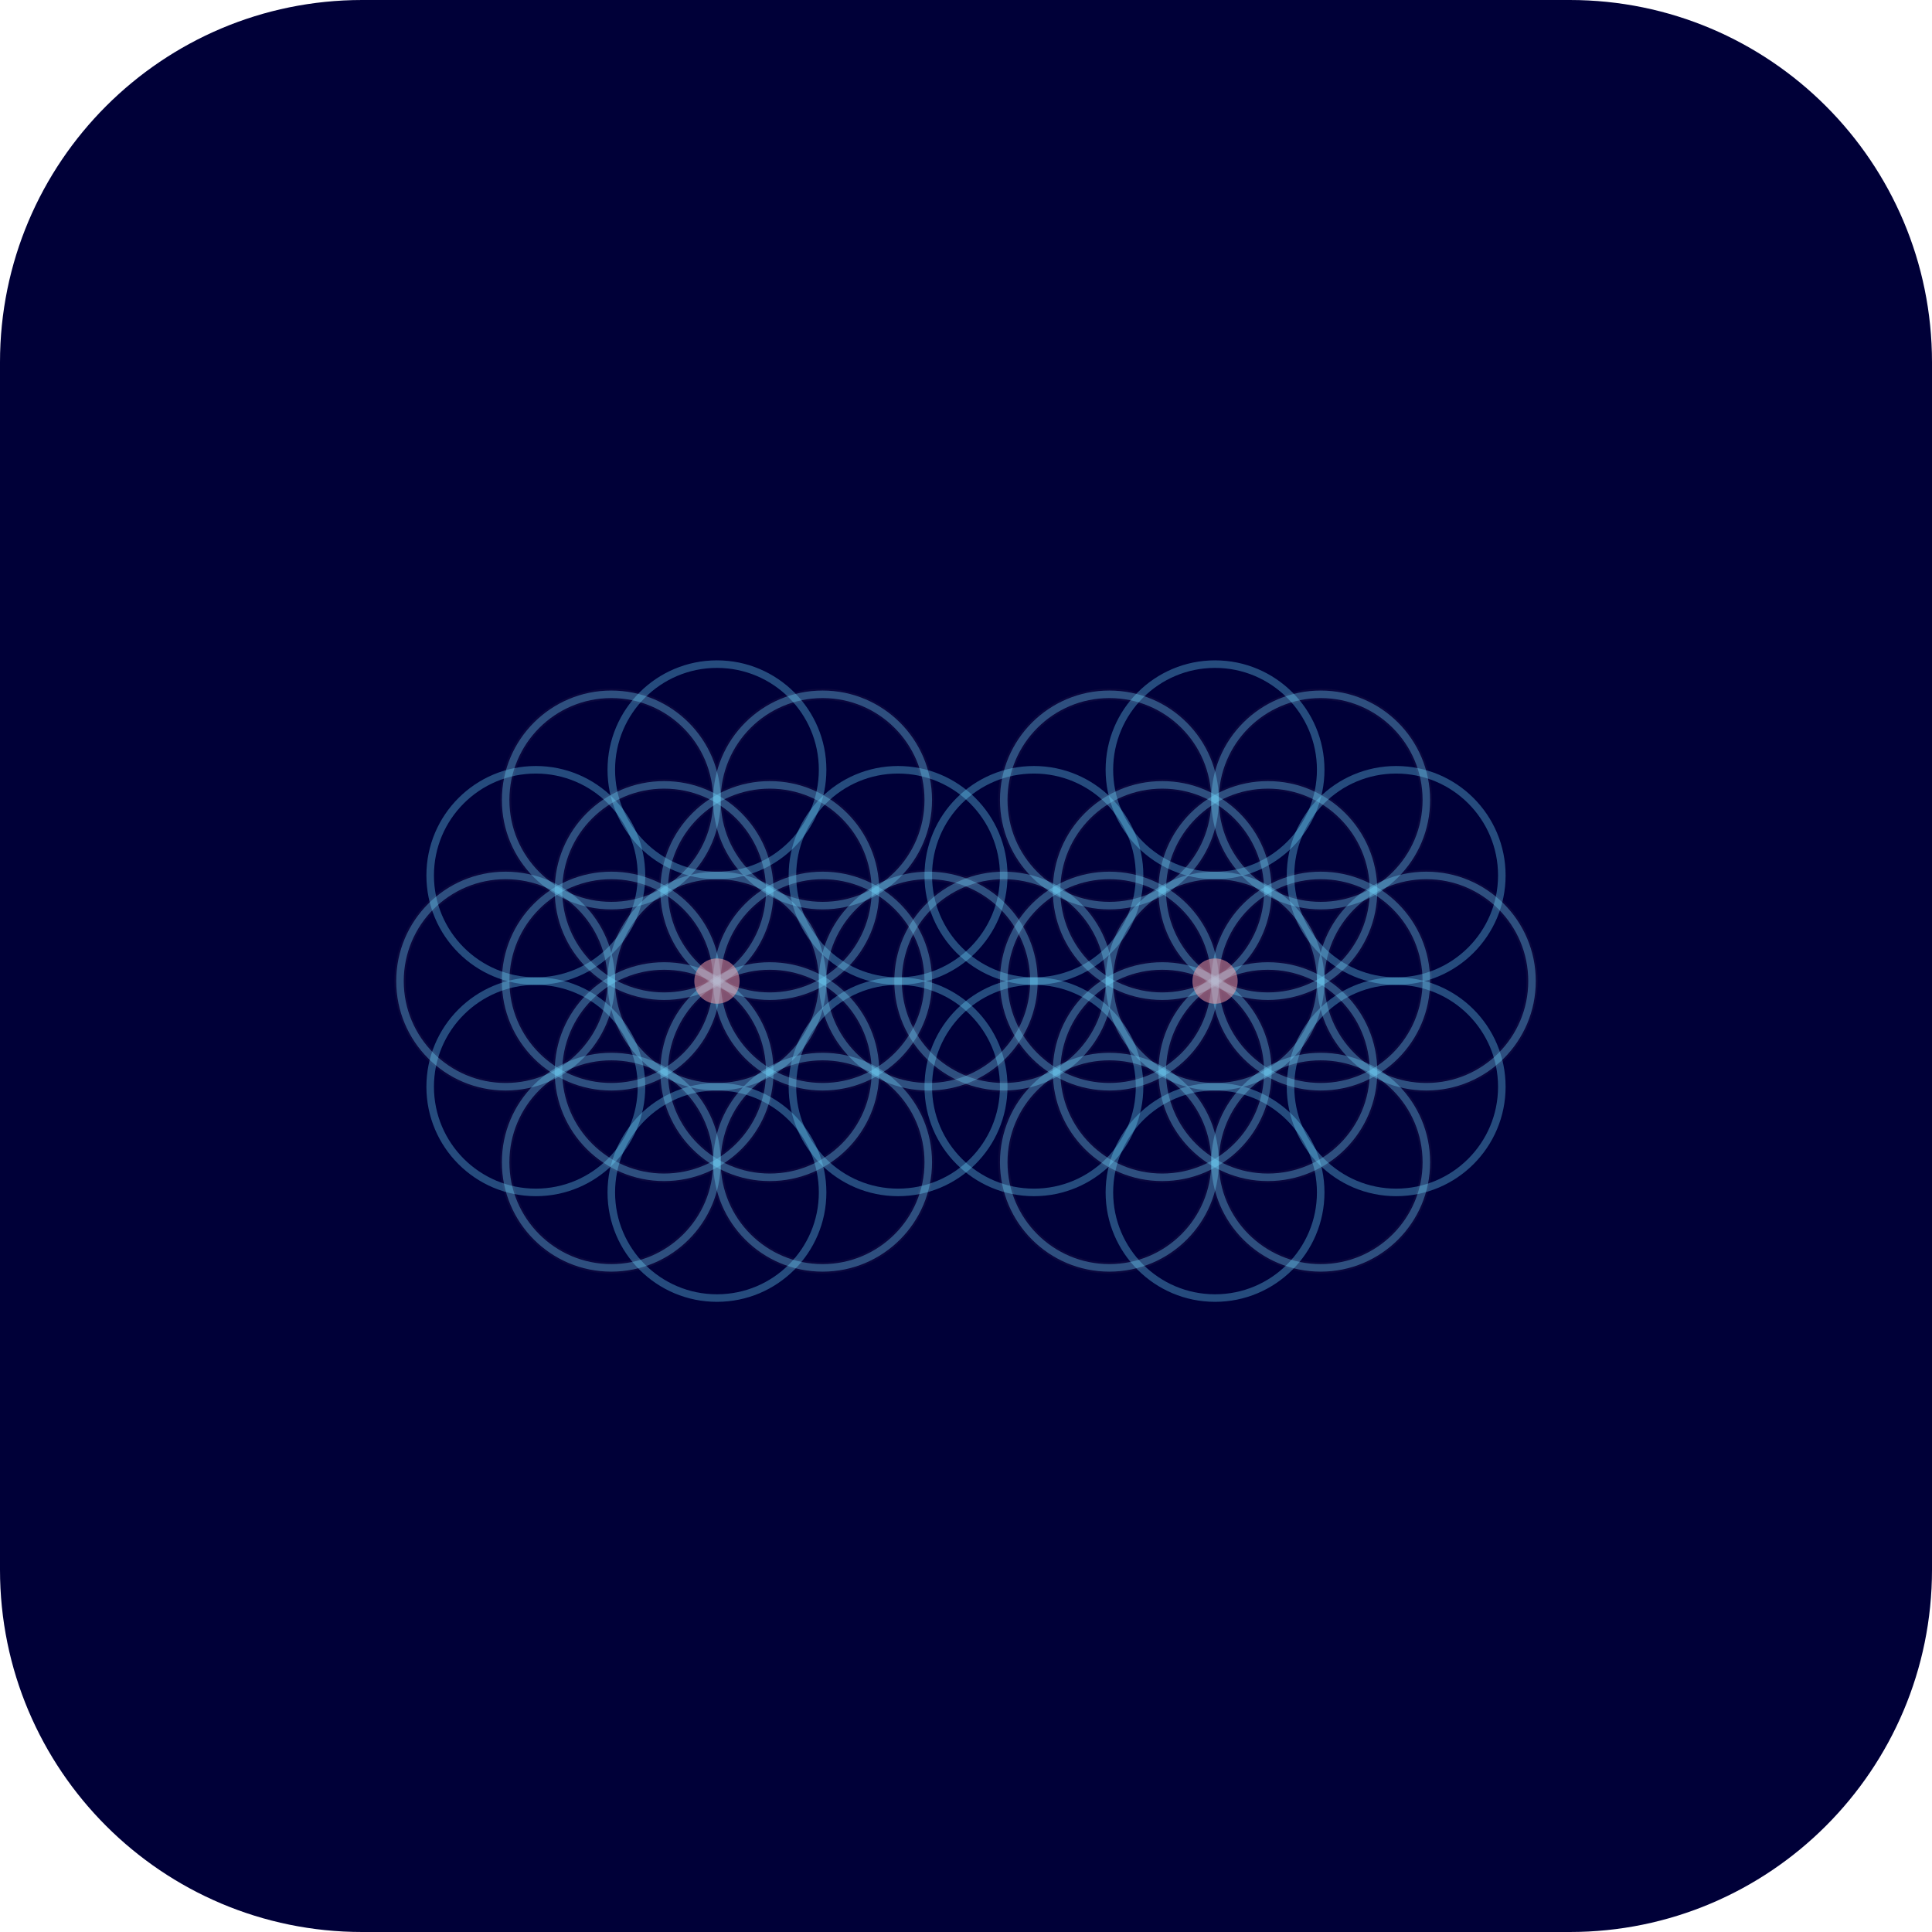
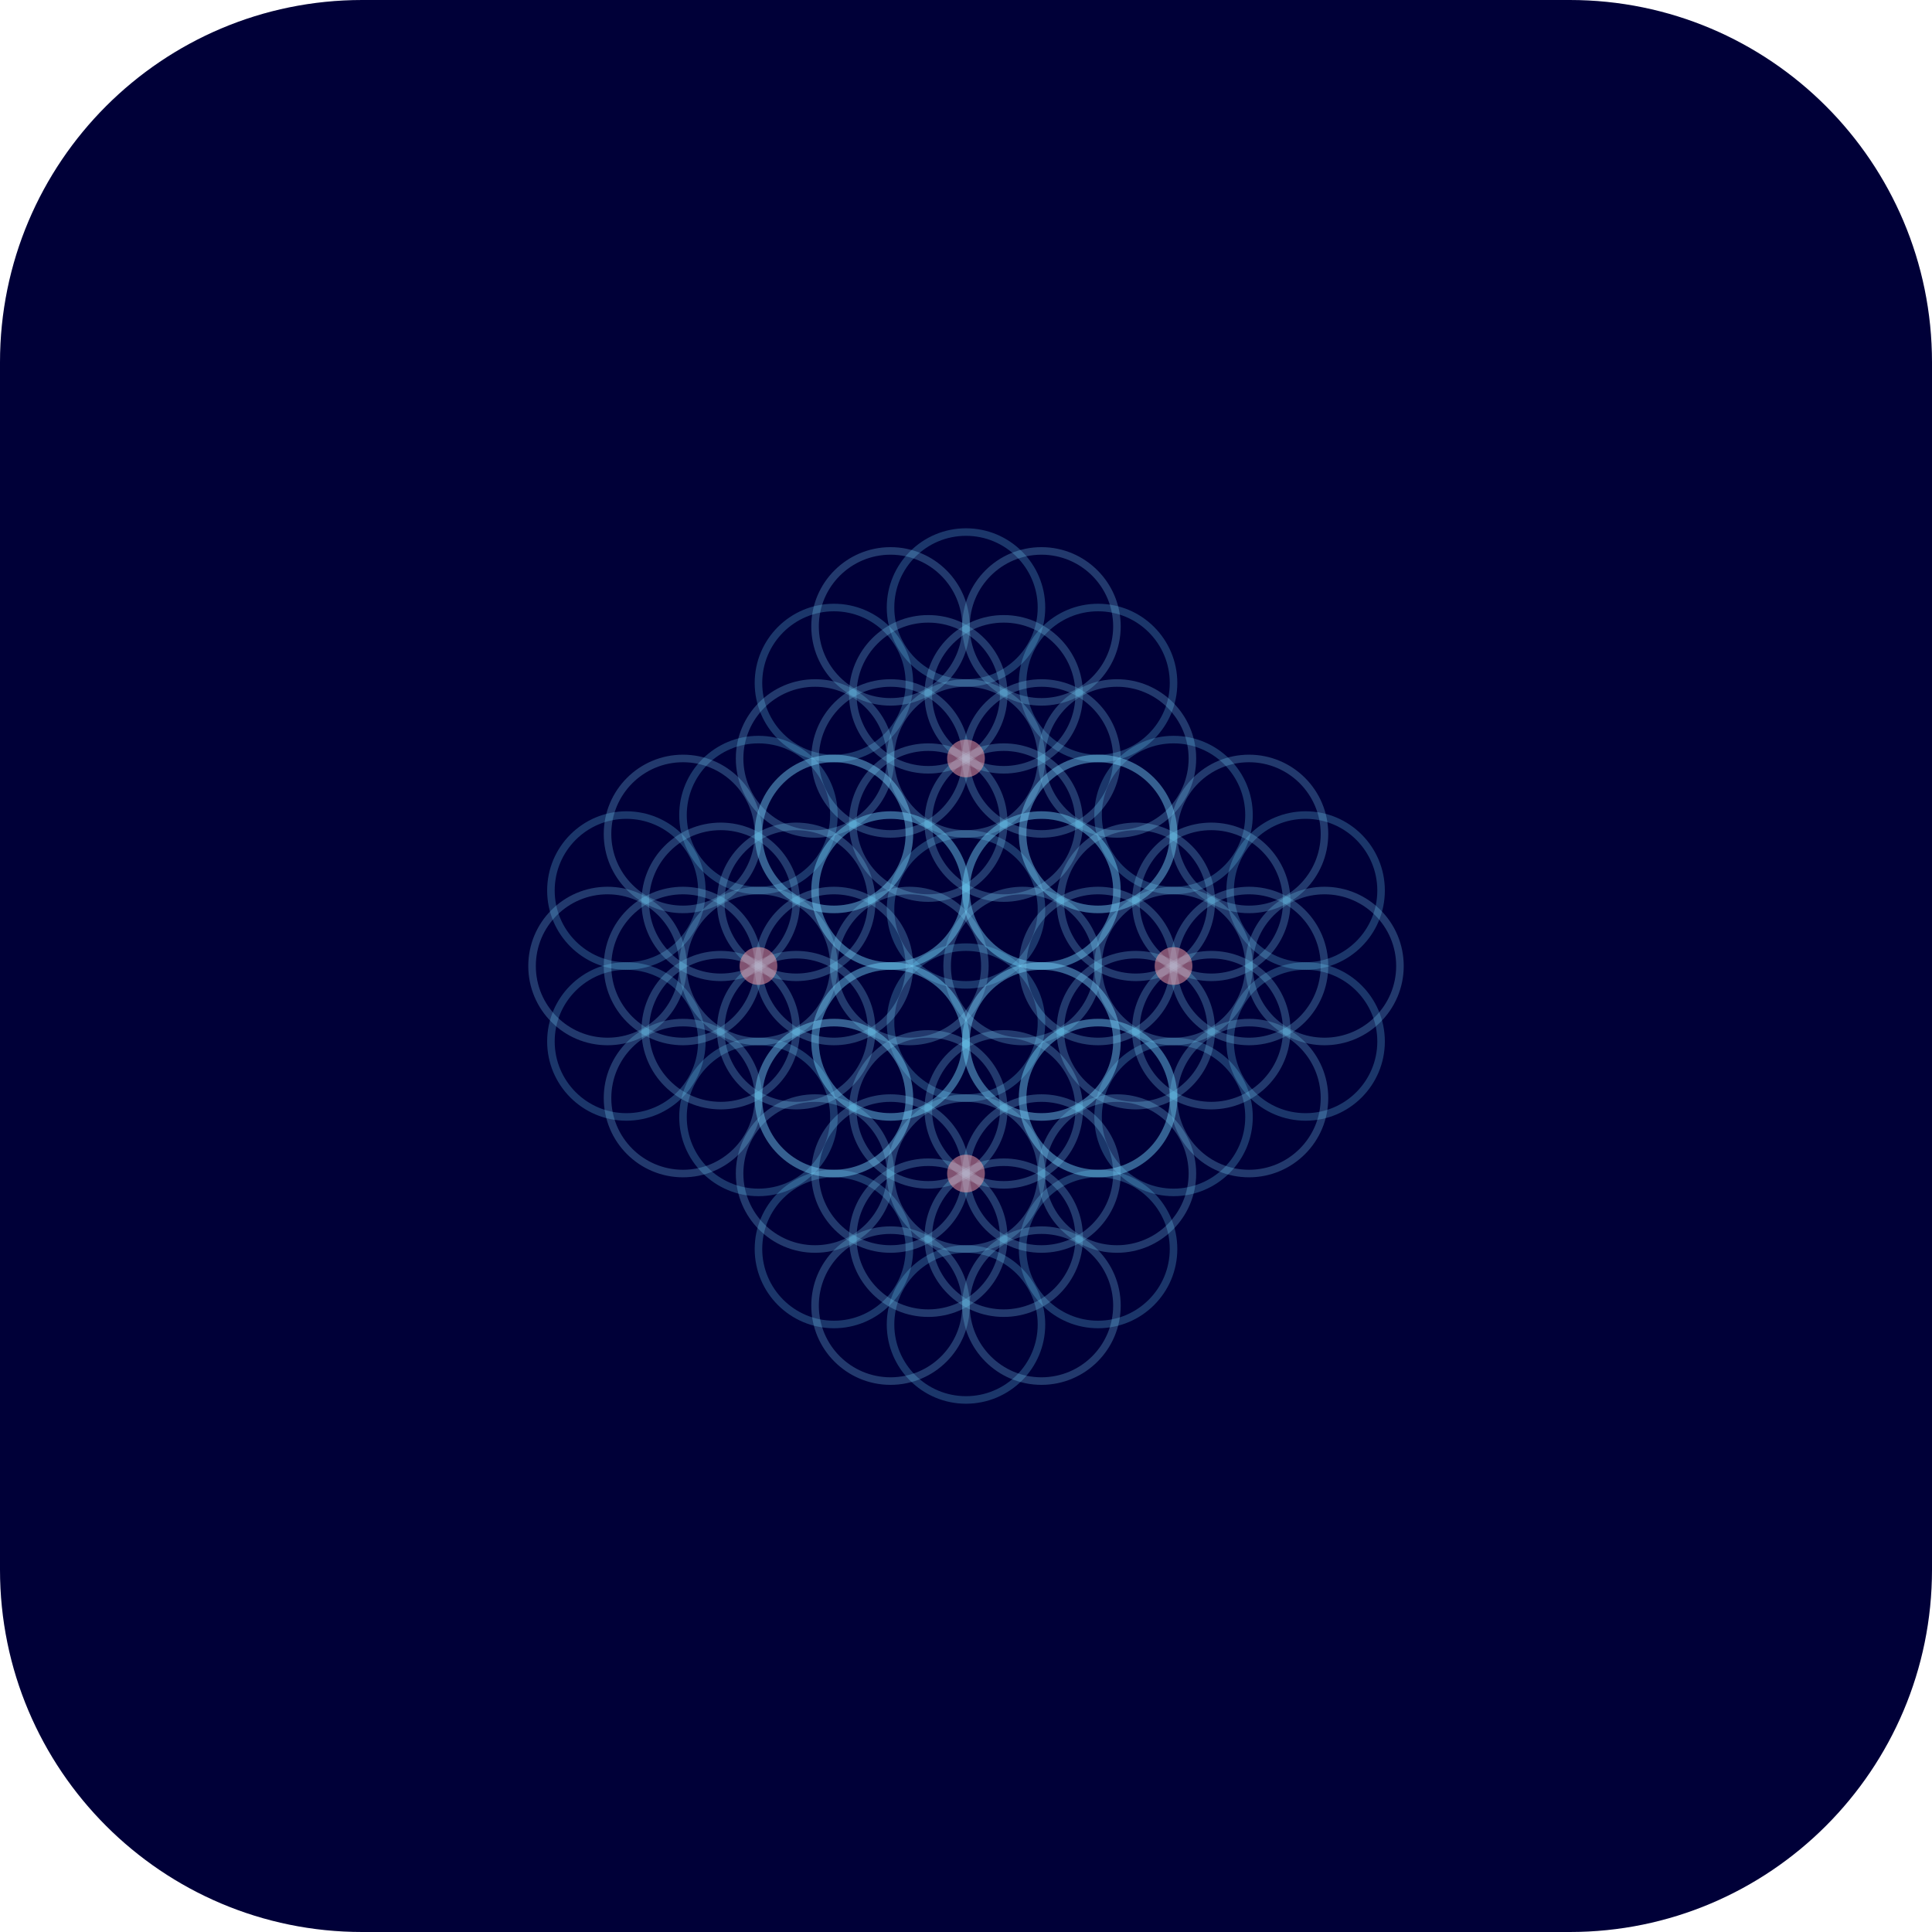
- <svg xmlns="http://www.w3.org/2000/svg" viewBox="0 0 512 512" role="img" aria-label="Double Torus — FoL merkaba dual · Fruit unlock · 10D" data-layer="icon-dual-torus" data-counter-rotating="true" data-merkaba-isomorphic="true" data-flower-of-life="computed" data-fruit-unlock="spin" data-dimension-expand="10" data-trinity-mind="heaven·mind·thunder" data-honesty="clay=0;physicalFtl=0;qpuRequired=false;computedFoL→fruit→10D;wetStaticFoL=false">
+ <svg xmlns="http://www.w3.org/2000/svg" viewBox="0 0 512 512" role="img" aria-label="Double Torus — FoL 4-dir cardinal · Earth poles pyramid · Fruit · 10D" data-layer="icon-dual-torus" data-counter-rotating="true" data-four-direction="true" data-earth-poles-pyramid="true" data-merkaba-isomorphic="true" data-flower-of-life="computed" data-fruit-unlock="spin" data-dimension-expand="10" data-trinity-mind="heaven·mind·thunder" data-honesty="clay=0;physicalFtl=0;qpuRequired=false;computedFoL→fruit→10D;wetStaticFoL=false;earthPolesPyramid=structural">
  <rect width="512" height="512" rx="96" fill="#000038" />
-   <g transform="translate(190 260)" data-layer="rosetta-plus" data-tetra="up" data-spin="+1" data-merkaba-isomorphic="true" data-flower-of-life="computed">
-     <animateTransform attributeName="transform" type="rotate" from="0" to="360" dur="27s" repeatCount="indefinite" additive="sum" data-spin-sign="+1" />
+   <g transform="translate(256 201)" data-layer="rosetta-north" data-tetra="up" data-spin="+1" data-cardinal="north" data-bearing="0" data-four-direction="true" data-merkaba-isomorphic="true" data-flower-of-life="computed">
+     <animateTransform attributeName="transform" type="rotate" from="0" to="360" dur="27s" repeatCount="indefinite" additive="sum" data-spin-sign="+1" data-phase="0" data-cardinal-bearing="0" />
    <g data-layer="flower-of-life" data-fol-count="19">
-       <circle cx="0" cy="0" r="28" fill="none" stroke="#6bd7ff" stroke-width="2" opacity="0.35" data-layer="flower-of-life" data-fol-i="0" />
-       <circle cx="28" cy="0" r="28" fill="none" stroke="#6bd7ff" stroke-width="2" opacity="0.35" data-layer="flower-of-life" data-fol-i="1" />
-       <circle cx="14" cy="24" r="28" fill="none" stroke="#6bd7ff" stroke-width="2" opacity="0.35" data-layer="flower-of-life" data-fol-i="2" />
-       <circle cx="-14" cy="24" r="28" fill="none" stroke="#6bd7ff" stroke-width="2" opacity="0.35" data-layer="flower-of-life" data-fol-i="3" />
-       <circle cx="-28" cy="0" r="28" fill="none" stroke="#6bd7ff" stroke-width="2" opacity="0.35" data-layer="flower-of-life" data-fol-i="4" />
-       <circle cx="-14" cy="-24" r="28" fill="none" stroke="#6bd7ff" stroke-width="2" opacity="0.35" data-layer="flower-of-life" data-fol-i="5" />
-       <circle cx="14" cy="-24" r="28" fill="none" stroke="#6bd7ff" stroke-width="2" opacity="0.35" data-layer="flower-of-life" data-fol-i="6" />
-       <circle cx="56" cy="0" r="28" fill="none" stroke="#6bd7ff" stroke-width="2" opacity="0.35" data-layer="flower-of-life" data-fol-i="7" />
-       <circle cx="48" cy="28" r="28" fill="none" stroke="#6bd7ff" stroke-width="2" opacity="0.35" data-layer="flower-of-life" data-fol-i="8" />
-       <circle cx="28" cy="48" r="28" fill="none" stroke="#6bd7ff" stroke-width="2" opacity="0.35" data-layer="flower-of-life" data-fol-i="9" />
-       <circle cx="0" cy="56" r="28" fill="none" stroke="#6bd7ff" stroke-width="2" opacity="0.35" data-layer="flower-of-life" data-fol-i="10" />
-       <circle cx="-28" cy="48" r="28" fill="none" stroke="#6bd7ff" stroke-width="2" opacity="0.35" data-layer="flower-of-life" data-fol-i="11" />
-       <circle cx="-48" cy="28" r="28" fill="none" stroke="#6bd7ff" stroke-width="2" opacity="0.35" data-layer="flower-of-life" data-fol-i="12" />
-       <circle cx="-56" cy="0" r="28" fill="none" stroke="#6bd7ff" stroke-width="2" opacity="0.35" data-layer="flower-of-life" data-fol-i="13" />
-       <circle cx="-48" cy="-28" r="28" fill="none" stroke="#6bd7ff" stroke-width="2" opacity="0.35" data-layer="flower-of-life" data-fol-i="14" />
-       <circle cx="-28" cy="-48" r="28" fill="none" stroke="#6bd7ff" stroke-width="2" opacity="0.35" data-layer="flower-of-life" data-fol-i="15" />
-       <circle cx="0" cy="-56" r="28" fill="none" stroke="#6bd7ff" stroke-width="2" opacity="0.35" data-layer="flower-of-life" data-fol-i="16" />
-       <circle cx="28" cy="-48" r="28" fill="none" stroke="#6bd7ff" stroke-width="2" opacity="0.35" data-layer="flower-of-life" data-fol-i="17" />
-       <circle cx="48" cy="-28" r="28" fill="none" stroke="#6bd7ff" stroke-width="2" opacity="0.35" data-layer="flower-of-life" data-fol-i="18" />
+       <circle cx="0" cy="0" r="20" fill="none" stroke="#6bd7ff" stroke-width="2" opacity="0.25" data-layer="flower-of-life" data-fol-i="0" />
+       <circle cx="20" cy="0" r="20" fill="none" stroke="#6bd7ff" stroke-width="2" opacity="0.25" data-layer="flower-of-life" data-fol-i="1" />
+       <circle cx="10" cy="17" r="20" fill="none" stroke="#6bd7ff" stroke-width="2" opacity="0.25" data-layer="flower-of-life" data-fol-i="2" />
+       <circle cx="-10" cy="17" r="20" fill="none" stroke="#6bd7ff" stroke-width="2" opacity="0.25" data-layer="flower-of-life" data-fol-i="3" />
+       <circle cx="-20" cy="0" r="20" fill="none" stroke="#6bd7ff" stroke-width="2" opacity="0.25" data-layer="flower-of-life" data-fol-i="4" />
+       <circle cx="-10" cy="-17" r="20" fill="none" stroke="#6bd7ff" stroke-width="2" opacity="0.25" data-layer="flower-of-life" data-fol-i="5" />
+       <circle cx="10" cy="-17" r="20" fill="none" stroke="#6bd7ff" stroke-width="2" opacity="0.25" data-layer="flower-of-life" data-fol-i="6" />
+       <circle cx="40" cy="0" r="20" fill="none" stroke="#6bd7ff" stroke-width="2" opacity="0.25" data-layer="flower-of-life" data-fol-i="7" />
+       <circle cx="35" cy="20" r="20" fill="none" stroke="#6bd7ff" stroke-width="2" opacity="0.25" data-layer="flower-of-life" data-fol-i="8" />
+       <circle cx="20" cy="35" r="20" fill="none" stroke="#6bd7ff" stroke-width="2" opacity="0.25" data-layer="flower-of-life" data-fol-i="9" />
+       <circle cx="0" cy="40" r="20" fill="none" stroke="#6bd7ff" stroke-width="2" opacity="0.25" data-layer="flower-of-life" data-fol-i="10" />
+       <circle cx="-20" cy="35" r="20" fill="none" stroke="#6bd7ff" stroke-width="2" opacity="0.25" data-layer="flower-of-life" data-fol-i="11" />
+       <circle cx="-35" cy="20" r="20" fill="none" stroke="#6bd7ff" stroke-width="2" opacity="0.25" data-layer="flower-of-life" data-fol-i="12" />
+       <circle cx="-40" cy="0" r="20" fill="none" stroke="#6bd7ff" stroke-width="2" opacity="0.25" data-layer="flower-of-life" data-fol-i="13" />
+       <circle cx="-35" cy="-20" r="20" fill="none" stroke="#6bd7ff" stroke-width="2" opacity="0.25" data-layer="flower-of-life" data-fol-i="14" />
+       <circle cx="-20" cy="-35" r="20" fill="none" stroke="#6bd7ff" stroke-width="2" opacity="0.25" data-layer="flower-of-life" data-fol-i="15" />
+       <circle cx="0" cy="-40" r="20" fill="none" stroke="#6bd7ff" stroke-width="2" opacity="0.25" data-layer="flower-of-life" data-fol-i="16" />
+       <circle cx="20" cy="-35" r="20" fill="none" stroke="#6bd7ff" stroke-width="2" opacity="0.25" data-layer="flower-of-life" data-fol-i="17" />
+       <circle cx="35" cy="-20" r="20" fill="none" stroke="#6bd7ff" stroke-width="2" opacity="0.25" data-layer="flower-of-life" data-fol-i="18" />
    </g>
    <g data-layer="fruit-unlock" data-fruit-count="13" opacity="0.05">
      <animate attributeName="opacity" values="0.05;0.05;0.9;0.9;0.05" keyTimes="0;0.32;0.48;0.72;1" dur="27s" repeatCount="indefinite" />
-       <circle cx="0" cy="0" r="28" fill="none" stroke="#ffa4aa" stroke-width="3" opacity="0.85" data-layer="fruit-of-life" data-fruit-i="0" />
-       <circle cx="28" cy="0" r="28" fill="none" stroke="#ffa4aa" stroke-width="3" opacity="0.85" data-layer="fruit-of-life" data-fruit-i="1" />
-       <circle cx="14" cy="24" r="28" fill="none" stroke="#ffa4aa" stroke-width="3" opacity="0.85" data-layer="fruit-of-life" data-fruit-i="2" />
-       <circle cx="-14" cy="24" r="28" fill="none" stroke="#ffa4aa" stroke-width="3" opacity="0.85" data-layer="fruit-of-life" data-fruit-i="3" />
-       <circle cx="-28" cy="0" r="28" fill="none" stroke="#ffa4aa" stroke-width="3" opacity="0.85" data-layer="fruit-of-life" data-fruit-i="4" />
-       <circle cx="-14" cy="-24" r="28" fill="none" stroke="#ffa4aa" stroke-width="3" opacity="0.85" data-layer="fruit-of-life" data-fruit-i="5" />
-       <circle cx="14" cy="-24" r="28" fill="none" stroke="#ffa4aa" stroke-width="3" opacity="0.85" data-layer="fruit-of-life" data-fruit-i="6" />
-       <circle cx="56" cy="0" r="28" fill="none" stroke="#ffa4aa" stroke-width="3" opacity="0.85" data-layer="fruit-of-life" data-fruit-i="7" />
-       <circle cx="28" cy="48" r="28" fill="none" stroke="#ffa4aa" stroke-width="3" opacity="0.85" data-layer="fruit-of-life" data-fruit-i="8" />
-       <circle cx="-28" cy="48" r="28" fill="none" stroke="#ffa4aa" stroke-width="3" opacity="0.85" data-layer="fruit-of-life" data-fruit-i="9" />
-       <circle cx="-56" cy="0" r="28" fill="none" stroke="#ffa4aa" stroke-width="3" opacity="0.85" data-layer="fruit-of-life" data-fruit-i="10" />
-       <circle cx="-28" cy="-48" r="28" fill="none" stroke="#ffa4aa" stroke-width="3" opacity="0.85" data-layer="fruit-of-life" data-fruit-i="11" />
-       <circle cx="28" cy="-48" r="28" fill="none" stroke="#ffa4aa" stroke-width="3" opacity="0.85" data-layer="fruit-of-life" data-fruit-i="12" />
+       <circle cx="0" cy="0" r="20" fill="none" stroke="#ffa4aa" stroke-width="2" opacity="0.7" data-layer="fruit-of-life" data-fruit-i="0" />
+       <circle cx="20" cy="0" r="20" fill="none" stroke="#ffa4aa" stroke-width="2" opacity="0.7" data-layer="fruit-of-life" data-fruit-i="1" />
+       <circle cx="10" cy="17" r="20" fill="none" stroke="#ffa4aa" stroke-width="2" opacity="0.7" data-layer="fruit-of-life" data-fruit-i="2" />
+       <circle cx="-10" cy="17" r="20" fill="none" stroke="#ffa4aa" stroke-width="2" opacity="0.7" data-layer="fruit-of-life" data-fruit-i="3" />
+       <circle cx="-20" cy="0" r="20" fill="none" stroke="#ffa4aa" stroke-width="2" opacity="0.7" data-layer="fruit-of-life" data-fruit-i="4" />
+       <circle cx="-10" cy="-17" r="20" fill="none" stroke="#ffa4aa" stroke-width="2" opacity="0.7" data-layer="fruit-of-life" data-fruit-i="5" />
+       <circle cx="10" cy="-17" r="20" fill="none" stroke="#ffa4aa" stroke-width="2" opacity="0.7" data-layer="fruit-of-life" data-fruit-i="6" />
+       <circle cx="40" cy="0" r="20" fill="none" stroke="#ffa4aa" stroke-width="2" opacity="0.7" data-layer="fruit-of-life" data-fruit-i="7" />
+       <circle cx="20" cy="35" r="20" fill="none" stroke="#ffa4aa" stroke-width="2" opacity="0.7" data-layer="fruit-of-life" data-fruit-i="8" />
+       <circle cx="-20" cy="35" r="20" fill="none" stroke="#ffa4aa" stroke-width="2" opacity="0.7" data-layer="fruit-of-life" data-fruit-i="9" />
+       <circle cx="-40" cy="0" r="20" fill="none" stroke="#ffa4aa" stroke-width="2" opacity="0.7" data-layer="fruit-of-life" data-fruit-i="10" />
+       <circle cx="-20" cy="-35" r="20" fill="none" stroke="#ffa4aa" stroke-width="2" opacity="0.7" data-layer="fruit-of-life" data-fruit-i="11" />
+       <circle cx="20" cy="-35" r="20" fill="none" stroke="#ffa4aa" stroke-width="2" opacity="0.7" data-layer="fruit-of-life" data-fruit-i="12" />
    </g>
    <g data-layer="dimension-expand">
      <animateTransform attributeName="transform" type="scale" values="1;1;1.2;0.75;1" dur="54s" repeatCount="indefinite" additive="sum" />
-       <circle cx="0" cy="0" r="6" fill="#ffa4aa" opacity="0.5" />
+       <circle cx="0" cy="0" r="5" fill="#ffa4aa" opacity="0.5" />
    </g>
  </g>
-   <g transform="translate(322 260)" data-layer="rosetta-minus" data-tetra="down" data-spin="-1" data-merkaba-isomorphic="true" data-flower-of-life="computed">
-     <animateTransform attributeName="transform" type="rotate" from="360" to="0" dur="27s" repeatCount="indefinite" additive="sum" data-spin-sign="-1" />
+   <g transform="translate(311 256)" data-layer="rosetta-east" data-tetra="down" data-spin="-1" data-cardinal="east" data-bearing="90" data-four-direction="true" data-merkaba-isomorphic="true" data-flower-of-life="computed">
+     <animateTransform attributeName="transform" type="rotate" from="450" to="90" dur="27s" repeatCount="indefinite" additive="sum" data-spin-sign="-1" data-phase="90" data-cardinal-bearing="90" />
    <g data-layer="flower-of-life" data-fol-count="19">
-       <circle cx="0" cy="0" r="28" fill="none" stroke="#6bd7ff" stroke-width="2" opacity="0.35" data-layer="flower-of-life" data-fol-i="0" />
-       <circle cx="28" cy="0" r="28" fill="none" stroke="#6bd7ff" stroke-width="2" opacity="0.35" data-layer="flower-of-life" data-fol-i="1" />
-       <circle cx="14" cy="24" r="28" fill="none" stroke="#6bd7ff" stroke-width="2" opacity="0.35" data-layer="flower-of-life" data-fol-i="2" />
-       <circle cx="-14" cy="24" r="28" fill="none" stroke="#6bd7ff" stroke-width="2" opacity="0.35" data-layer="flower-of-life" data-fol-i="3" />
-       <circle cx="-28" cy="0" r="28" fill="none" stroke="#6bd7ff" stroke-width="2" opacity="0.35" data-layer="flower-of-life" data-fol-i="4" />
-       <circle cx="-14" cy="-24" r="28" fill="none" stroke="#6bd7ff" stroke-width="2" opacity="0.35" data-layer="flower-of-life" data-fol-i="5" />
-       <circle cx="14" cy="-24" r="28" fill="none" stroke="#6bd7ff" stroke-width="2" opacity="0.35" data-layer="flower-of-life" data-fol-i="6" />
-       <circle cx="56" cy="0" r="28" fill="none" stroke="#6bd7ff" stroke-width="2" opacity="0.35" data-layer="flower-of-life" data-fol-i="7" />
-       <circle cx="48" cy="28" r="28" fill="none" stroke="#6bd7ff" stroke-width="2" opacity="0.35" data-layer="flower-of-life" data-fol-i="8" />
-       <circle cx="28" cy="48" r="28" fill="none" stroke="#6bd7ff" stroke-width="2" opacity="0.35" data-layer="flower-of-life" data-fol-i="9" />
-       <circle cx="0" cy="56" r="28" fill="none" stroke="#6bd7ff" stroke-width="2" opacity="0.35" data-layer="flower-of-life" data-fol-i="10" />
-       <circle cx="-28" cy="48" r="28" fill="none" stroke="#6bd7ff" stroke-width="2" opacity="0.35" data-layer="flower-of-life" data-fol-i="11" />
-       <circle cx="-48" cy="28" r="28" fill="none" stroke="#6bd7ff" stroke-width="2" opacity="0.35" data-layer="flower-of-life" data-fol-i="12" />
-       <circle cx="-56" cy="0" r="28" fill="none" stroke="#6bd7ff" stroke-width="2" opacity="0.35" data-layer="flower-of-life" data-fol-i="13" />
-       <circle cx="-48" cy="-28" r="28" fill="none" stroke="#6bd7ff" stroke-width="2" opacity="0.35" data-layer="flower-of-life" data-fol-i="14" />
-       <circle cx="-28" cy="-48" r="28" fill="none" stroke="#6bd7ff" stroke-width="2" opacity="0.35" data-layer="flower-of-life" data-fol-i="15" />
-       <circle cx="0" cy="-56" r="28" fill="none" stroke="#6bd7ff" stroke-width="2" opacity="0.35" data-layer="flower-of-life" data-fol-i="16" />
-       <circle cx="28" cy="-48" r="28" fill="none" stroke="#6bd7ff" stroke-width="2" opacity="0.35" data-layer="flower-of-life" data-fol-i="17" />
-       <circle cx="48" cy="-28" r="28" fill="none" stroke="#6bd7ff" stroke-width="2" opacity="0.35" data-layer="flower-of-life" data-fol-i="18" />
+       <circle cx="0" cy="0" r="20" fill="none" stroke="#6bd7ff" stroke-width="2" opacity="0.25" data-layer="flower-of-life" data-fol-i="0" />
+       <circle cx="20" cy="0" r="20" fill="none" stroke="#6bd7ff" stroke-width="2" opacity="0.25" data-layer="flower-of-life" data-fol-i="1" />
+       <circle cx="10" cy="17" r="20" fill="none" stroke="#6bd7ff" stroke-width="2" opacity="0.25" data-layer="flower-of-life" data-fol-i="2" />
+       <circle cx="-10" cy="17" r="20" fill="none" stroke="#6bd7ff" stroke-width="2" opacity="0.25" data-layer="flower-of-life" data-fol-i="3" />
+       <circle cx="-20" cy="0" r="20" fill="none" stroke="#6bd7ff" stroke-width="2" opacity="0.25" data-layer="flower-of-life" data-fol-i="4" />
+       <circle cx="-10" cy="-17" r="20" fill="none" stroke="#6bd7ff" stroke-width="2" opacity="0.25" data-layer="flower-of-life" data-fol-i="5" />
+       <circle cx="10" cy="-17" r="20" fill="none" stroke="#6bd7ff" stroke-width="2" opacity="0.25" data-layer="flower-of-life" data-fol-i="6" />
+       <circle cx="40" cy="0" r="20" fill="none" stroke="#6bd7ff" stroke-width="2" opacity="0.25" data-layer="flower-of-life" data-fol-i="7" />
+       <circle cx="35" cy="20" r="20" fill="none" stroke="#6bd7ff" stroke-width="2" opacity="0.25" data-layer="flower-of-life" data-fol-i="8" />
+       <circle cx="20" cy="35" r="20" fill="none" stroke="#6bd7ff" stroke-width="2" opacity="0.25" data-layer="flower-of-life" data-fol-i="9" />
+       <circle cx="0" cy="40" r="20" fill="none" stroke="#6bd7ff" stroke-width="2" opacity="0.25" data-layer="flower-of-life" data-fol-i="10" />
+       <circle cx="-20" cy="35" r="20" fill="none" stroke="#6bd7ff" stroke-width="2" opacity="0.25" data-layer="flower-of-life" data-fol-i="11" />
+       <circle cx="-35" cy="20" r="20" fill="none" stroke="#6bd7ff" stroke-width="2" opacity="0.25" data-layer="flower-of-life" data-fol-i="12" />
+       <circle cx="-40" cy="0" r="20" fill="none" stroke="#6bd7ff" stroke-width="2" opacity="0.25" data-layer="flower-of-life" data-fol-i="13" />
+       <circle cx="-35" cy="-20" r="20" fill="none" stroke="#6bd7ff" stroke-width="2" opacity="0.25" data-layer="flower-of-life" data-fol-i="14" />
+       <circle cx="-20" cy="-35" r="20" fill="none" stroke="#6bd7ff" stroke-width="2" opacity="0.25" data-layer="flower-of-life" data-fol-i="15" />
+       <circle cx="0" cy="-40" r="20" fill="none" stroke="#6bd7ff" stroke-width="2" opacity="0.25" data-layer="flower-of-life" data-fol-i="16" />
+       <circle cx="20" cy="-35" r="20" fill="none" stroke="#6bd7ff" stroke-width="2" opacity="0.25" data-layer="flower-of-life" data-fol-i="17" />
+       <circle cx="35" cy="-20" r="20" fill="none" stroke="#6bd7ff" stroke-width="2" opacity="0.25" data-layer="flower-of-life" data-fol-i="18" />
    </g>
    <g data-layer="fruit-unlock" data-fruit-count="13" opacity="0.05">
      <animate attributeName="opacity" values="0.05;0.05;0.9;0.9;0.05" keyTimes="0;0.32;0.48;0.72;1" dur="27s" repeatCount="indefinite" />
-       <circle cx="0" cy="0" r="28" fill="none" stroke="#ffa4aa" stroke-width="3" opacity="0.85" data-layer="fruit-of-life" data-fruit-i="0" />
-       <circle cx="28" cy="0" r="28" fill="none" stroke="#ffa4aa" stroke-width="3" opacity="0.85" data-layer="fruit-of-life" data-fruit-i="1" />
-       <circle cx="14" cy="24" r="28" fill="none" stroke="#ffa4aa" stroke-width="3" opacity="0.85" data-layer="fruit-of-life" data-fruit-i="2" />
-       <circle cx="-14" cy="24" r="28" fill="none" stroke="#ffa4aa" stroke-width="3" opacity="0.85" data-layer="fruit-of-life" data-fruit-i="3" />
-       <circle cx="-28" cy="0" r="28" fill="none" stroke="#ffa4aa" stroke-width="3" opacity="0.85" data-layer="fruit-of-life" data-fruit-i="4" />
-       <circle cx="-14" cy="-24" r="28" fill="none" stroke="#ffa4aa" stroke-width="3" opacity="0.85" data-layer="fruit-of-life" data-fruit-i="5" />
-       <circle cx="14" cy="-24" r="28" fill="none" stroke="#ffa4aa" stroke-width="3" opacity="0.85" data-layer="fruit-of-life" data-fruit-i="6" />
-       <circle cx="56" cy="0" r="28" fill="none" stroke="#ffa4aa" stroke-width="3" opacity="0.85" data-layer="fruit-of-life" data-fruit-i="7" />
-       <circle cx="28" cy="48" r="28" fill="none" stroke="#ffa4aa" stroke-width="3" opacity="0.85" data-layer="fruit-of-life" data-fruit-i="8" />
-       <circle cx="-28" cy="48" r="28" fill="none" stroke="#ffa4aa" stroke-width="3" opacity="0.85" data-layer="fruit-of-life" data-fruit-i="9" />
-       <circle cx="-56" cy="0" r="28" fill="none" stroke="#ffa4aa" stroke-width="3" opacity="0.85" data-layer="fruit-of-life" data-fruit-i="10" />
-       <circle cx="-28" cy="-48" r="28" fill="none" stroke="#ffa4aa" stroke-width="3" opacity="0.85" data-layer="fruit-of-life" data-fruit-i="11" />
-       <circle cx="28" cy="-48" r="28" fill="none" stroke="#ffa4aa" stroke-width="3" opacity="0.85" data-layer="fruit-of-life" data-fruit-i="12" />
+       <circle cx="0" cy="0" r="20" fill="none" stroke="#ffa4aa" stroke-width="2" opacity="0.7" data-layer="fruit-of-life" data-fruit-i="0" />
+       <circle cx="20" cy="0" r="20" fill="none" stroke="#ffa4aa" stroke-width="2" opacity="0.7" data-layer="fruit-of-life" data-fruit-i="1" />
+       <circle cx="10" cy="17" r="20" fill="none" stroke="#ffa4aa" stroke-width="2" opacity="0.7" data-layer="fruit-of-life" data-fruit-i="2" />
+       <circle cx="-10" cy="17" r="20" fill="none" stroke="#ffa4aa" stroke-width="2" opacity="0.7" data-layer="fruit-of-life" data-fruit-i="3" />
+       <circle cx="-20" cy="0" r="20" fill="none" stroke="#ffa4aa" stroke-width="2" opacity="0.7" data-layer="fruit-of-life" data-fruit-i="4" />
+       <circle cx="-10" cy="-17" r="20" fill="none" stroke="#ffa4aa" stroke-width="2" opacity="0.7" data-layer="fruit-of-life" data-fruit-i="5" />
+       <circle cx="10" cy="-17" r="20" fill="none" stroke="#ffa4aa" stroke-width="2" opacity="0.7" data-layer="fruit-of-life" data-fruit-i="6" />
+       <circle cx="40" cy="0" r="20" fill="none" stroke="#ffa4aa" stroke-width="2" opacity="0.7" data-layer="fruit-of-life" data-fruit-i="7" />
+       <circle cx="20" cy="35" r="20" fill="none" stroke="#ffa4aa" stroke-width="2" opacity="0.7" data-layer="fruit-of-life" data-fruit-i="8" />
+       <circle cx="-20" cy="35" r="20" fill="none" stroke="#ffa4aa" stroke-width="2" opacity="0.7" data-layer="fruit-of-life" data-fruit-i="9" />
+       <circle cx="-40" cy="0" r="20" fill="none" stroke="#ffa4aa" stroke-width="2" opacity="0.7" data-layer="fruit-of-life" data-fruit-i="10" />
+       <circle cx="-20" cy="-35" r="20" fill="none" stroke="#ffa4aa" stroke-width="2" opacity="0.7" data-layer="fruit-of-life" data-fruit-i="11" />
+       <circle cx="20" cy="-35" r="20" fill="none" stroke="#ffa4aa" stroke-width="2" opacity="0.7" data-layer="fruit-of-life" data-fruit-i="12" />
    </g>
    <g data-layer="dimension-expand">
      <animateTransform attributeName="transform" type="scale" values="1;1;1.2;0.75;1" dur="54s" repeatCount="indefinite" additive="sum" />
-       <circle cx="0" cy="0" r="6" fill="#ffa4aa" opacity="0.5" />
+       <circle cx="0" cy="0" r="5" fill="#ffa4aa" opacity="0.5" />
+     </g>
+   </g>
+   <g transform="translate(256 311)" data-layer="rosetta-south" data-tetra="up" data-spin="+1" data-cardinal="south" data-bearing="180" data-four-direction="true" data-merkaba-isomorphic="true" data-flower-of-life="computed">
+     <animateTransform attributeName="transform" type="rotate" from="180" to="540" dur="27s" repeatCount="indefinite" additive="sum" data-spin-sign="+1" data-phase="180" data-cardinal-bearing="180" />
+     <g data-layer="flower-of-life" data-fol-count="19">
+       <circle cx="0" cy="0" r="20" fill="none" stroke="#6bd7ff" stroke-width="2" opacity="0.25" data-layer="flower-of-life" data-fol-i="0" />
+       <circle cx="20" cy="0" r="20" fill="none" stroke="#6bd7ff" stroke-width="2" opacity="0.25" data-layer="flower-of-life" data-fol-i="1" />
+       <circle cx="10" cy="17" r="20" fill="none" stroke="#6bd7ff" stroke-width="2" opacity="0.25" data-layer="flower-of-life" data-fol-i="2" />
+       <circle cx="-10" cy="17" r="20" fill="none" stroke="#6bd7ff" stroke-width="2" opacity="0.25" data-layer="flower-of-life" data-fol-i="3" />
+       <circle cx="-20" cy="0" r="20" fill="none" stroke="#6bd7ff" stroke-width="2" opacity="0.25" data-layer="flower-of-life" data-fol-i="4" />
+       <circle cx="-10" cy="-17" r="20" fill="none" stroke="#6bd7ff" stroke-width="2" opacity="0.25" data-layer="flower-of-life" data-fol-i="5" />
+       <circle cx="10" cy="-17" r="20" fill="none" stroke="#6bd7ff" stroke-width="2" opacity="0.25" data-layer="flower-of-life" data-fol-i="6" />
+       <circle cx="40" cy="0" r="20" fill="none" stroke="#6bd7ff" stroke-width="2" opacity="0.25" data-layer="flower-of-life" data-fol-i="7" />
+       <circle cx="35" cy="20" r="20" fill="none" stroke="#6bd7ff" stroke-width="2" opacity="0.25" data-layer="flower-of-life" data-fol-i="8" />
+       <circle cx="20" cy="35" r="20" fill="none" stroke="#6bd7ff" stroke-width="2" opacity="0.25" data-layer="flower-of-life" data-fol-i="9" />
+       <circle cx="0" cy="40" r="20" fill="none" stroke="#6bd7ff" stroke-width="2" opacity="0.25" data-layer="flower-of-life" data-fol-i="10" />
+       <circle cx="-20" cy="35" r="20" fill="none" stroke="#6bd7ff" stroke-width="2" opacity="0.25" data-layer="flower-of-life" data-fol-i="11" />
+       <circle cx="-35" cy="20" r="20" fill="none" stroke="#6bd7ff" stroke-width="2" opacity="0.25" data-layer="flower-of-life" data-fol-i="12" />
+       <circle cx="-40" cy="0" r="20" fill="none" stroke="#6bd7ff" stroke-width="2" opacity="0.25" data-layer="flower-of-life" data-fol-i="13" />
+       <circle cx="-35" cy="-20" r="20" fill="none" stroke="#6bd7ff" stroke-width="2" opacity="0.25" data-layer="flower-of-life" data-fol-i="14" />
+       <circle cx="-20" cy="-35" r="20" fill="none" stroke="#6bd7ff" stroke-width="2" opacity="0.25" data-layer="flower-of-life" data-fol-i="15" />
+       <circle cx="0" cy="-40" r="20" fill="none" stroke="#6bd7ff" stroke-width="2" opacity="0.25" data-layer="flower-of-life" data-fol-i="16" />
+       <circle cx="20" cy="-35" r="20" fill="none" stroke="#6bd7ff" stroke-width="2" opacity="0.25" data-layer="flower-of-life" data-fol-i="17" />
+       <circle cx="35" cy="-20" r="20" fill="none" stroke="#6bd7ff" stroke-width="2" opacity="0.25" data-layer="flower-of-life" data-fol-i="18" />
+     </g>
+     <g data-layer="fruit-unlock" data-fruit-count="13" opacity="0.05">
+       <animate attributeName="opacity" values="0.05;0.05;0.9;0.9;0.05" keyTimes="0;0.32;0.48;0.72;1" dur="27s" repeatCount="indefinite" />
+       <circle cx="0" cy="0" r="20" fill="none" stroke="#ffa4aa" stroke-width="2" opacity="0.7" data-layer="fruit-of-life" data-fruit-i="0" />
+       <circle cx="20" cy="0" r="20" fill="none" stroke="#ffa4aa" stroke-width="2" opacity="0.7" data-layer="fruit-of-life" data-fruit-i="1" />
+       <circle cx="10" cy="17" r="20" fill="none" stroke="#ffa4aa" stroke-width="2" opacity="0.7" data-layer="fruit-of-life" data-fruit-i="2" />
+       <circle cx="-10" cy="17" r="20" fill="none" stroke="#ffa4aa" stroke-width="2" opacity="0.7" data-layer="fruit-of-life" data-fruit-i="3" />
+       <circle cx="-20" cy="0" r="20" fill="none" stroke="#ffa4aa" stroke-width="2" opacity="0.7" data-layer="fruit-of-life" data-fruit-i="4" />
+       <circle cx="-10" cy="-17" r="20" fill="none" stroke="#ffa4aa" stroke-width="2" opacity="0.7" data-layer="fruit-of-life" data-fruit-i="5" />
+       <circle cx="10" cy="-17" r="20" fill="none" stroke="#ffa4aa" stroke-width="2" opacity="0.7" data-layer="fruit-of-life" data-fruit-i="6" />
+       <circle cx="40" cy="0" r="20" fill="none" stroke="#ffa4aa" stroke-width="2" opacity="0.7" data-layer="fruit-of-life" data-fruit-i="7" />
+       <circle cx="20" cy="35" r="20" fill="none" stroke="#ffa4aa" stroke-width="2" opacity="0.7" data-layer="fruit-of-life" data-fruit-i="8" />
+       <circle cx="-20" cy="35" r="20" fill="none" stroke="#ffa4aa" stroke-width="2" opacity="0.7" data-layer="fruit-of-life" data-fruit-i="9" />
+       <circle cx="-40" cy="0" r="20" fill="none" stroke="#ffa4aa" stroke-width="2" opacity="0.7" data-layer="fruit-of-life" data-fruit-i="10" />
+       <circle cx="-20" cy="-35" r="20" fill="none" stroke="#ffa4aa" stroke-width="2" opacity="0.7" data-layer="fruit-of-life" data-fruit-i="11" />
+       <circle cx="20" cy="-35" r="20" fill="none" stroke="#ffa4aa" stroke-width="2" opacity="0.7" data-layer="fruit-of-life" data-fruit-i="12" />
+     </g>
+     <g data-layer="dimension-expand">
+       <animateTransform attributeName="transform" type="scale" values="1;1;1.2;0.75;1" dur="54s" repeatCount="indefinite" additive="sum" />
+       <circle cx="0" cy="0" r="5" fill="#ffa4aa" opacity="0.5" />
+     </g>
+   </g>
+   <g transform="translate(201 256)" data-layer="rosetta-west" data-tetra="down" data-spin="-1" data-cardinal="west" data-bearing="270" data-four-direction="true" data-merkaba-isomorphic="true" data-flower-of-life="computed">
+     <animateTransform attributeName="transform" type="rotate" from="630" to="270" dur="27s" repeatCount="indefinite" additive="sum" data-spin-sign="-1" data-phase="270" data-cardinal-bearing="270" />
+     <g data-layer="flower-of-life" data-fol-count="19">
+       <circle cx="0" cy="0" r="20" fill="none" stroke="#6bd7ff" stroke-width="2" opacity="0.25" data-layer="flower-of-life" data-fol-i="0" />
+       <circle cx="20" cy="0" r="20" fill="none" stroke="#6bd7ff" stroke-width="2" opacity="0.25" data-layer="flower-of-life" data-fol-i="1" />
+       <circle cx="10" cy="17" r="20" fill="none" stroke="#6bd7ff" stroke-width="2" opacity="0.25" data-layer="flower-of-life" data-fol-i="2" />
+       <circle cx="-10" cy="17" r="20" fill="none" stroke="#6bd7ff" stroke-width="2" opacity="0.25" data-layer="flower-of-life" data-fol-i="3" />
+       <circle cx="-20" cy="0" r="20" fill="none" stroke="#6bd7ff" stroke-width="2" opacity="0.25" data-layer="flower-of-life" data-fol-i="4" />
+       <circle cx="-10" cy="-17" r="20" fill="none" stroke="#6bd7ff" stroke-width="2" opacity="0.25" data-layer="flower-of-life" data-fol-i="5" />
+       <circle cx="10" cy="-17" r="20" fill="none" stroke="#6bd7ff" stroke-width="2" opacity="0.25" data-layer="flower-of-life" data-fol-i="6" />
+       <circle cx="40" cy="0" r="20" fill="none" stroke="#6bd7ff" stroke-width="2" opacity="0.25" data-layer="flower-of-life" data-fol-i="7" />
+       <circle cx="35" cy="20" r="20" fill="none" stroke="#6bd7ff" stroke-width="2" opacity="0.25" data-layer="flower-of-life" data-fol-i="8" />
+       <circle cx="20" cy="35" r="20" fill="none" stroke="#6bd7ff" stroke-width="2" opacity="0.25" data-layer="flower-of-life" data-fol-i="9" />
+       <circle cx="0" cy="40" r="20" fill="none" stroke="#6bd7ff" stroke-width="2" opacity="0.25" data-layer="flower-of-life" data-fol-i="10" />
+       <circle cx="-20" cy="35" r="20" fill="none" stroke="#6bd7ff" stroke-width="2" opacity="0.25" data-layer="flower-of-life" data-fol-i="11" />
+       <circle cx="-35" cy="20" r="20" fill="none" stroke="#6bd7ff" stroke-width="2" opacity="0.25" data-layer="flower-of-life" data-fol-i="12" />
+       <circle cx="-40" cy="0" r="20" fill="none" stroke="#6bd7ff" stroke-width="2" opacity="0.25" data-layer="flower-of-life" data-fol-i="13" />
+       <circle cx="-35" cy="-20" r="20" fill="none" stroke="#6bd7ff" stroke-width="2" opacity="0.25" data-layer="flower-of-life" data-fol-i="14" />
+       <circle cx="-20" cy="-35" r="20" fill="none" stroke="#6bd7ff" stroke-width="2" opacity="0.25" data-layer="flower-of-life" data-fol-i="15" />
+       <circle cx="0" cy="-40" r="20" fill="none" stroke="#6bd7ff" stroke-width="2" opacity="0.25" data-layer="flower-of-life" data-fol-i="16" />
+       <circle cx="20" cy="-35" r="20" fill="none" stroke="#6bd7ff" stroke-width="2" opacity="0.25" data-layer="flower-of-life" data-fol-i="17" />
+       <circle cx="35" cy="-20" r="20" fill="none" stroke="#6bd7ff" stroke-width="2" opacity="0.25" data-layer="flower-of-life" data-fol-i="18" />
+     </g>
+     <g data-layer="fruit-unlock" data-fruit-count="13" opacity="0.05">
+       <animate attributeName="opacity" values="0.05;0.05;0.9;0.9;0.05" keyTimes="0;0.32;0.48;0.72;1" dur="27s" repeatCount="indefinite" />
+       <circle cx="0" cy="0" r="20" fill="none" stroke="#ffa4aa" stroke-width="2" opacity="0.7" data-layer="fruit-of-life" data-fruit-i="0" />
+       <circle cx="20" cy="0" r="20" fill="none" stroke="#ffa4aa" stroke-width="2" opacity="0.7" data-layer="fruit-of-life" data-fruit-i="1" />
+       <circle cx="10" cy="17" r="20" fill="none" stroke="#ffa4aa" stroke-width="2" opacity="0.7" data-layer="fruit-of-life" data-fruit-i="2" />
+       <circle cx="-10" cy="17" r="20" fill="none" stroke="#ffa4aa" stroke-width="2" opacity="0.7" data-layer="fruit-of-life" data-fruit-i="3" />
+       <circle cx="-20" cy="0" r="20" fill="none" stroke="#ffa4aa" stroke-width="2" opacity="0.7" data-layer="fruit-of-life" data-fruit-i="4" />
+       <circle cx="-10" cy="-17" r="20" fill="none" stroke="#ffa4aa" stroke-width="2" opacity="0.7" data-layer="fruit-of-life" data-fruit-i="5" />
+       <circle cx="10" cy="-17" r="20" fill="none" stroke="#ffa4aa" stroke-width="2" opacity="0.7" data-layer="fruit-of-life" data-fruit-i="6" />
+       <circle cx="40" cy="0" r="20" fill="none" stroke="#ffa4aa" stroke-width="2" opacity="0.7" data-layer="fruit-of-life" data-fruit-i="7" />
+       <circle cx="20" cy="35" r="20" fill="none" stroke="#ffa4aa" stroke-width="2" opacity="0.7" data-layer="fruit-of-life" data-fruit-i="8" />
+       <circle cx="-20" cy="35" r="20" fill="none" stroke="#ffa4aa" stroke-width="2" opacity="0.7" data-layer="fruit-of-life" data-fruit-i="9" />
+       <circle cx="-40" cy="0" r="20" fill="none" stroke="#ffa4aa" stroke-width="2" opacity="0.7" data-layer="fruit-of-life" data-fruit-i="10" />
+       <circle cx="-20" cy="-35" r="20" fill="none" stroke="#ffa4aa" stroke-width="2" opacity="0.7" data-layer="fruit-of-life" data-fruit-i="11" />
+       <circle cx="20" cy="-35" r="20" fill="none" stroke="#ffa4aa" stroke-width="2" opacity="0.7" data-layer="fruit-of-life" data-fruit-i="12" />
+     </g>
+     <g data-layer="dimension-expand">
+       <animateTransform attributeName="transform" type="scale" values="1;1;1.2;0.75;1" dur="54s" repeatCount="indefinite" additive="sum" />
+       <circle cx="0" cy="0" r="5" fill="#ffa4aa" opacity="0.5" />
    </g>
  </g>
</svg>
